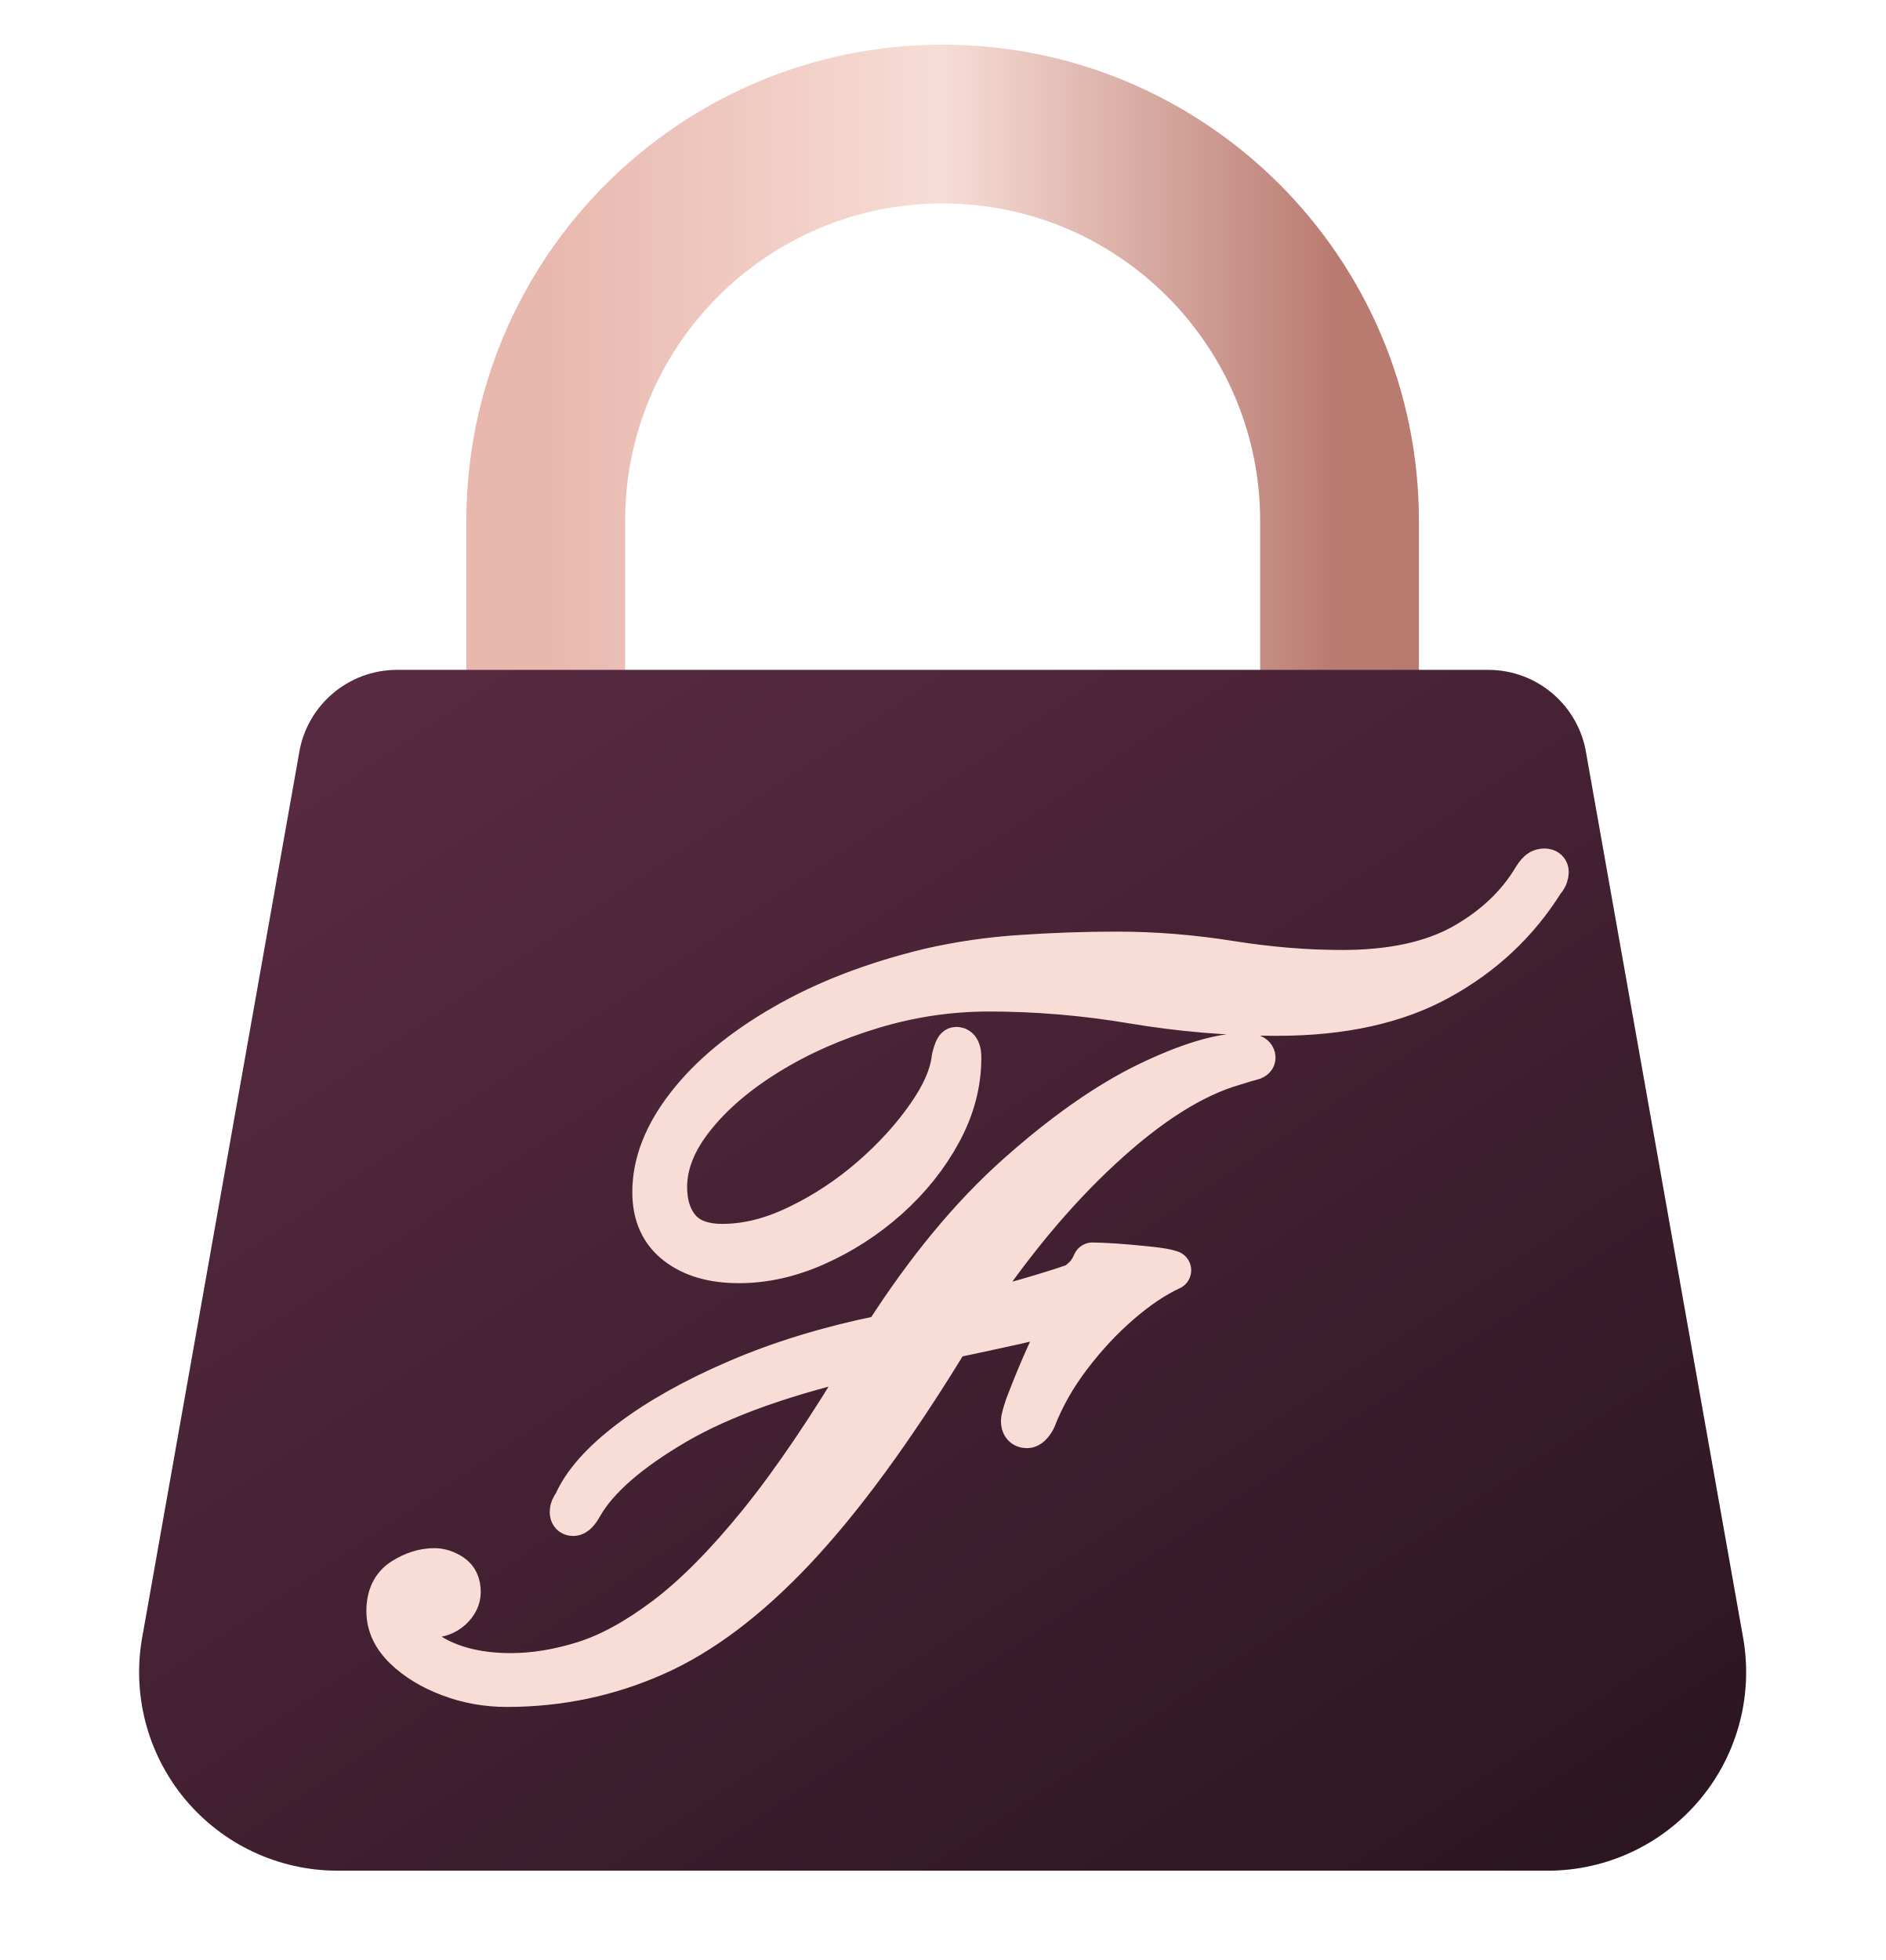
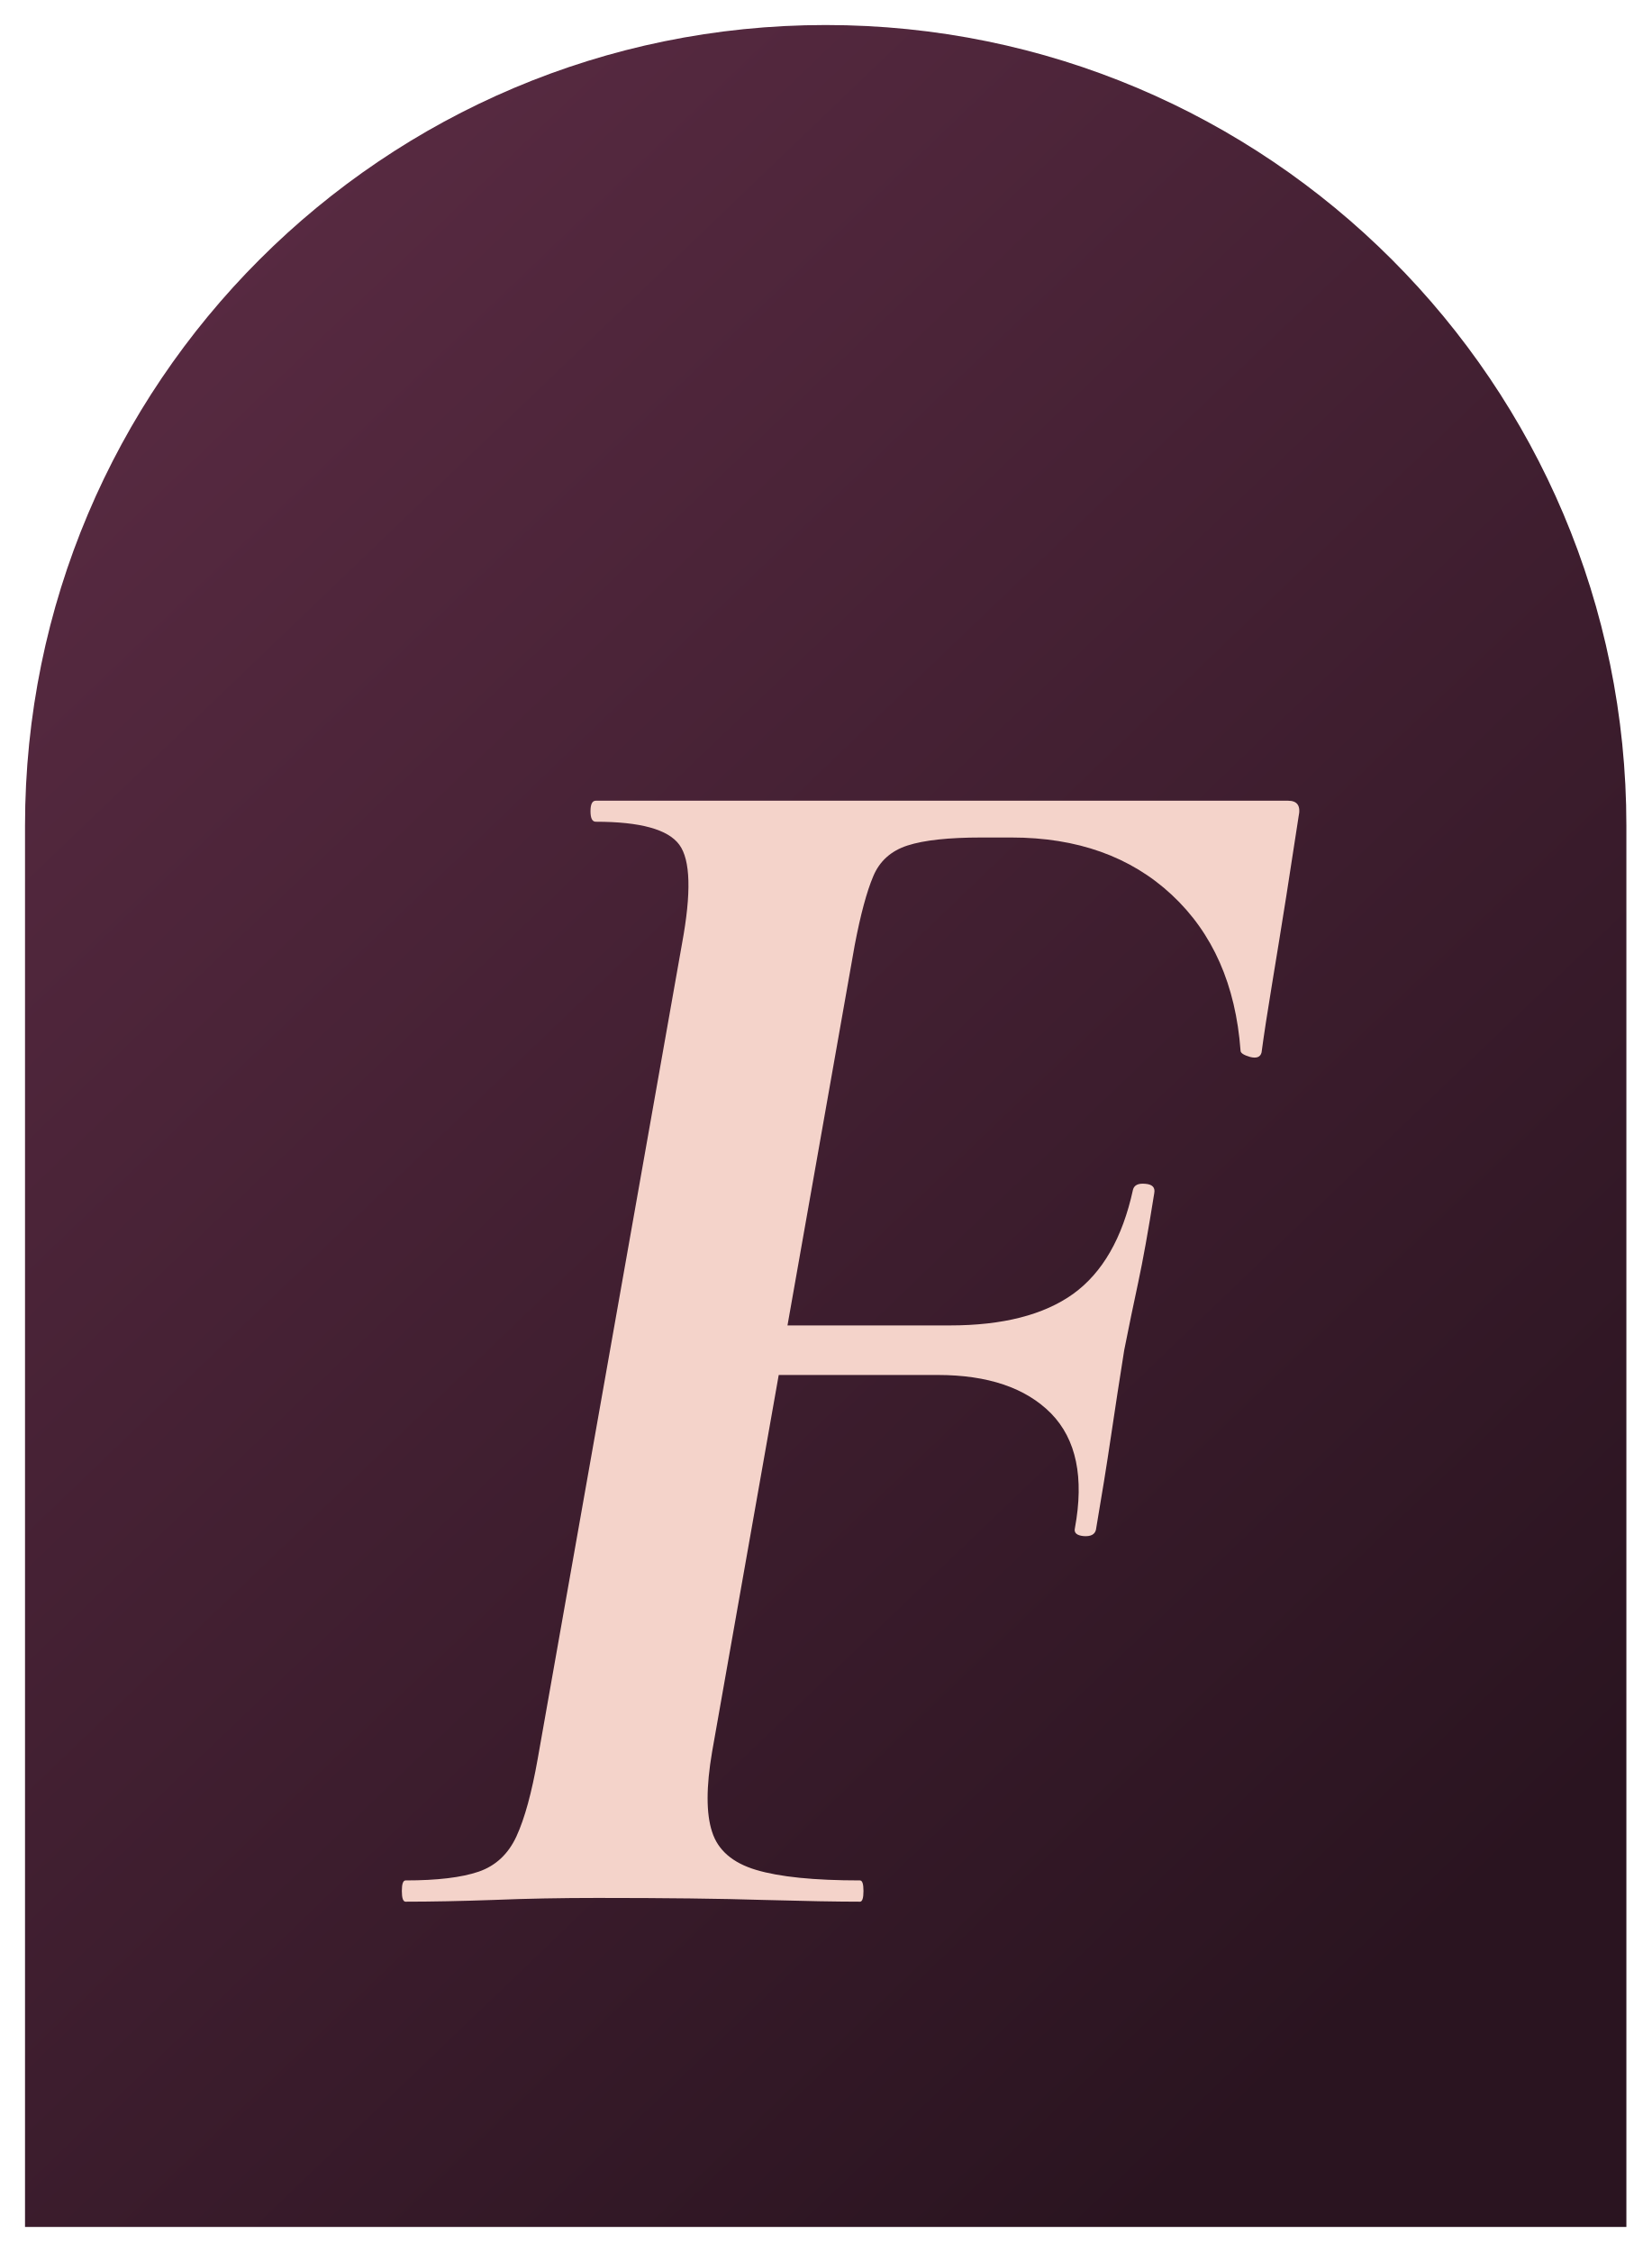
- <svg xmlns="http://www.w3.org/2000/svg" viewBox="12 15 76 79">
+ <svg xmlns="http://www.w3.org/2000/svg" viewBox="17 5 66 90">
  <defs>
-     <linearGradient id="g" x1="0" y1="0" x2="1" y2="0">
-       <stop offset="0" stop-color="#e8b8ae" />
-       <stop offset=".5" stop-color="#f7ddd6" />
-       <stop offset="1" stop-color="#b97a70" />
+     <linearGradient id="fg" x1="0" y1="0" x2="1" y2="1">
+       <stop offset="0" stop-color="#e9bcb1" />
+       <stop offset=".48" stop-color="#f8e2da" />
+       <stop offset="1" stop-color="#b77a6f" />
    </linearGradient>
-     <linearGradient id="b" x1="0" y1="0" x2=".9" y2="1">
-       <stop offset="0" stop-color="#5c2c44" />
-       <stop offset="1" stop-color="#2c1621" />
+     <linearGradient id="fp" x1="0" y1="0" x2=".7" y2="1">
+       <stop offset="0" stop-color="#5e2d46" />
+       <stop offset="1" stop-color="#2a1420" />
    </linearGradient>
  </defs>
-   <style>@media (prefers-color-scheme: dark){.b{fill:#f7ddd6}.h{stroke:#f0c9c1}.f{fill:#3a1f2d;stroke:#3a1f2d}}</style>
-   <path class="h" d="M34 43.5V36A16 16 0 0 1 66 36V43.5" fill="none" stroke="url(#g)" stroke-width="6.4" stroke-linecap="round" />
-   <path class="b" d="M28 42H72A4 4 0 0 1 75.95 45.4L82.25 80.9A8 8 0 0 1 74.4 90.4H25.6A8 8 0 0 1 17.75 80.9L24.05 45.4A4 4 0 0 1 28 42Z" fill="url(#b)" />
-   <path class="f" d="M41.79 65.92L41.79 65.92Q40.2 65.92 39.25 65.18Q38.29 64.44 38.29 63.05L38.29 63.05Q38.29 61.29 39.67 59.52Q41.04 57.75 43.55 56.3Q46.07 54.84 49.46 54.02L49.46 54.02Q51.3 53.6 53.21 53.48Q55.12 53.35 57.02 53.35L57.02 53.35Q59.29 53.35 61.61 53.72Q63.94 54.09 66.1 54.09L66.1 54.09Q69.09 54.09 70.96 53.04Q72.82 51.99 73.79 50.36L73.79 50.36Q73.95 50.11 74.06 50.05Q74.16 50 74.25 50L74.25 50Q74.44 50 74.44 50.15L74.44 50.15Q74.44 50.23 74.41 50.31Q74.39 50.4 74.25 50.57L74.25 50.57Q72.7 53.04 70.07 54.49Q67.44 55.95 63.48 55.95L63.48 55.95Q60.59 55.95 57.66 55.46Q54.74 54.97 51.87 54.97L51.87 54.97Q49.48 54.97 47.17 55.67Q44.85 56.37 42.99 57.52Q41.12 58.67 40.01 60.07Q38.9 61.46 38.9 62.84L38.9 62.84Q38.9 63.87 39.43 64.5Q39.97 65.13 41.12 65.13L41.12 65.13Q42.59 65.13 44.15 64.37Q45.71 63.62 47.07 62.45Q48.43 61.27 49.33 59.98Q50.24 58.7 50.36 57.63L50.36 57.63Q50.47 57.19 50.55 57.19L50.55 57.19Q50.76 57.19 50.76 57.63L50.76 57.63Q50.76 59.2 49.95 60.68Q49.15 62.15 47.82 63.34Q46.49 64.52 44.91 65.22Q43.34 65.92 41.79 65.92ZM32.43 83L32.43 83Q31.21 83 30.1 82.58Q28.99 82.16 28.28 81.47Q27.57 80.78 27.57 79.94L27.57 79.94Q27.57 79.02 28.21 78.61Q28.86 78.2 29.51 78.2L29.51 78.2Q29.87 78.2 30.23 78.43Q30.58 78.66 30.58 79.17L30.58 79.17Q30.58 79.56 30.23 79.89Q29.87 80.21 29.39 80.21L29.39 80.21Q29.12 80.21 28.86 80.17Q28.61 80.13 28.4 80L28.4 80L28.4 80.11Q28.4 81.14 29.63 81.79Q30.85 82.43 32.59 82.43L32.59 82.43Q34 82.43 35.53 81.95Q37.06 81.47 38.81 80.15Q40.56 78.83 42.58 76.34Q44.6 73.84 46.99 69.82L46.99 69.82Q46.99 69.8 47.09 69.65L47.09 69.65Q42.04 70.79 39.25 72.43Q36.45 74.07 35.51 75.69L35.51 75.69Q35.28 76.11 35.11 76.11L35.11 76.11Q34.96 76.11 34.96 75.94L34.96 75.94Q34.96 75.77 35.11 75.58L35.11 75.58Q35.65 74.33 37.38 73.02Q39.11 71.71 41.72 70.59Q44.33 69.47 47.51 68.82L47.51 68.82Q47.57 68.82 47.62 68.79L47.62 68.79Q50.17 64.81 52.98 62.31Q55.79 59.81 58.24 58.62Q60.69 57.44 62.14 57.44L62.14 57.44Q62.62 57.44 62.62 57.63L62.62 57.63Q62.62 57.71 62.45 57.75Q62.28 57.79 61.74 57.96L61.74 57.96Q59.29 58.67 56.42 61.33Q53.55 63.98 50.91 68L50.91 68Q52.21 67.66 53.38 67.33Q54.55 66.99 55.33 66.72L55.33 66.72Q55.52 66.59 55.7 66.41Q55.89 66.22 56.04 65.88L56.04 65.88Q56.29 65.88 56.96 65.92Q57.63 65.97 58.3 66.04Q58.97 66.11 59.22 66.2L59.22 66.2Q58.26 66.64 57.19 67.56Q56.12 68.48 55.2 69.69Q54.28 70.89 53.76 72.23L53.76 72.23Q53.57 72.57 53.4 72.57L53.4 72.57Q53.15 72.57 53.15 72.27L53.15 72.27Q53.15 72.15 53.32 71.64L53.32 71.64Q53.8 70.39 54.21 69.5Q54.61 68.61 55.14 67.81L55.14 67.81Q54.3 68.08 52.99 68.38Q51.68 68.67 50.3 68.96L50.3 68.96L50.21 69.11Q46.95 74.43 44.09 77.47Q41.23 80.51 38.41 81.75Q35.59 83 32.43 83Z" fill="#f7ddd6" stroke="#f7ddd6" stroke-width="1.6" stroke-linejoin="round" />
+   <style>@media (prefers-color-scheme: dark){.a{fill:url(#fg)}.f{fill:#3a1f2d}}</style>
+   <path class="a" d="M18 94V38A32 32 0 0 1 82 38V94Z" fill="url(#fp)" />
+   <path class="f" d="M33.21 81L33.21 81Q33.06 81 33.06 80.57Q33.06 80.15 33.21 80.15L33.21 80.15Q35.11 80.15 36.13 79.80Q37.15 79.45 37.64 78.39Q38.13 77.33 38.49 75.29L38.49 75.29L44.26 42.70Q44.82 39.67 44.15 38.76Q43.48 37.84 40.81 37.84L40.81 37.84Q40.60 37.84 40.60 37.42Q40.60 37.00 40.81 37.00L40.81 37.00L68.48 37.00Q69.04 37.00 68.90 37.63L68.90 37.63Q68.69 38.97 68.41 40.80Q68.12 42.63 67.84 44.32Q67.56 46.01 67.42 47.06L67.42 47.06Q67.35 47.34 66.96 47.24Q66.58 47.13 66.58 46.99L66.58 46.99Q66.29 43.05 63.83 40.76Q61.37 38.47 57.42 38.47L57.42 38.47L56.23 38.47Q54.26 38.47 53.27 38.79Q52.28 39.11 51.90 40.02Q51.51 40.94 51.16 42.77L51.16 42.77L45.46 75.01Q45.10 77.12 45.46 78.21Q45.81 79.31 47.22 79.73Q48.62 80.15 51.37 80.15L51.37 80.15Q51.51 80.15 51.51 80.57Q51.51 81 51.37 81L51.37 81Q50.03 81 47.50 80.93Q44.96 80.85 40.88 80.85L40.88 80.85Q38.70 80.85 36.73 80.93Q34.75 81 33.21 81ZM60.80 66.14L60.80 66.14Q60.73 66.42 60.31 66.39Q59.89 66.35 59.96 66.07L59.96 66.07Q60.52 63.04 59.01 61.49Q57.49 59.95 54.47 59.95L54.47 59.95L45.10 59.95L45.31 57.97L54.96 57.97Q58.13 57.97 59.89 56.71Q61.65 55.44 62.28 52.55L62.28 52.55Q62.35 52.27 62.77 52.31Q63.20 52.34 63.13 52.69L63.13 52.69Q62.77 54.95 62.49 56.25Q62.21 57.55 61.93 58.96L61.93 58.96Q61.65 60.72 61.40 62.41Q61.15 64.10 60.80 66.14Z" fill="#f4d3ca" />
</svg>
